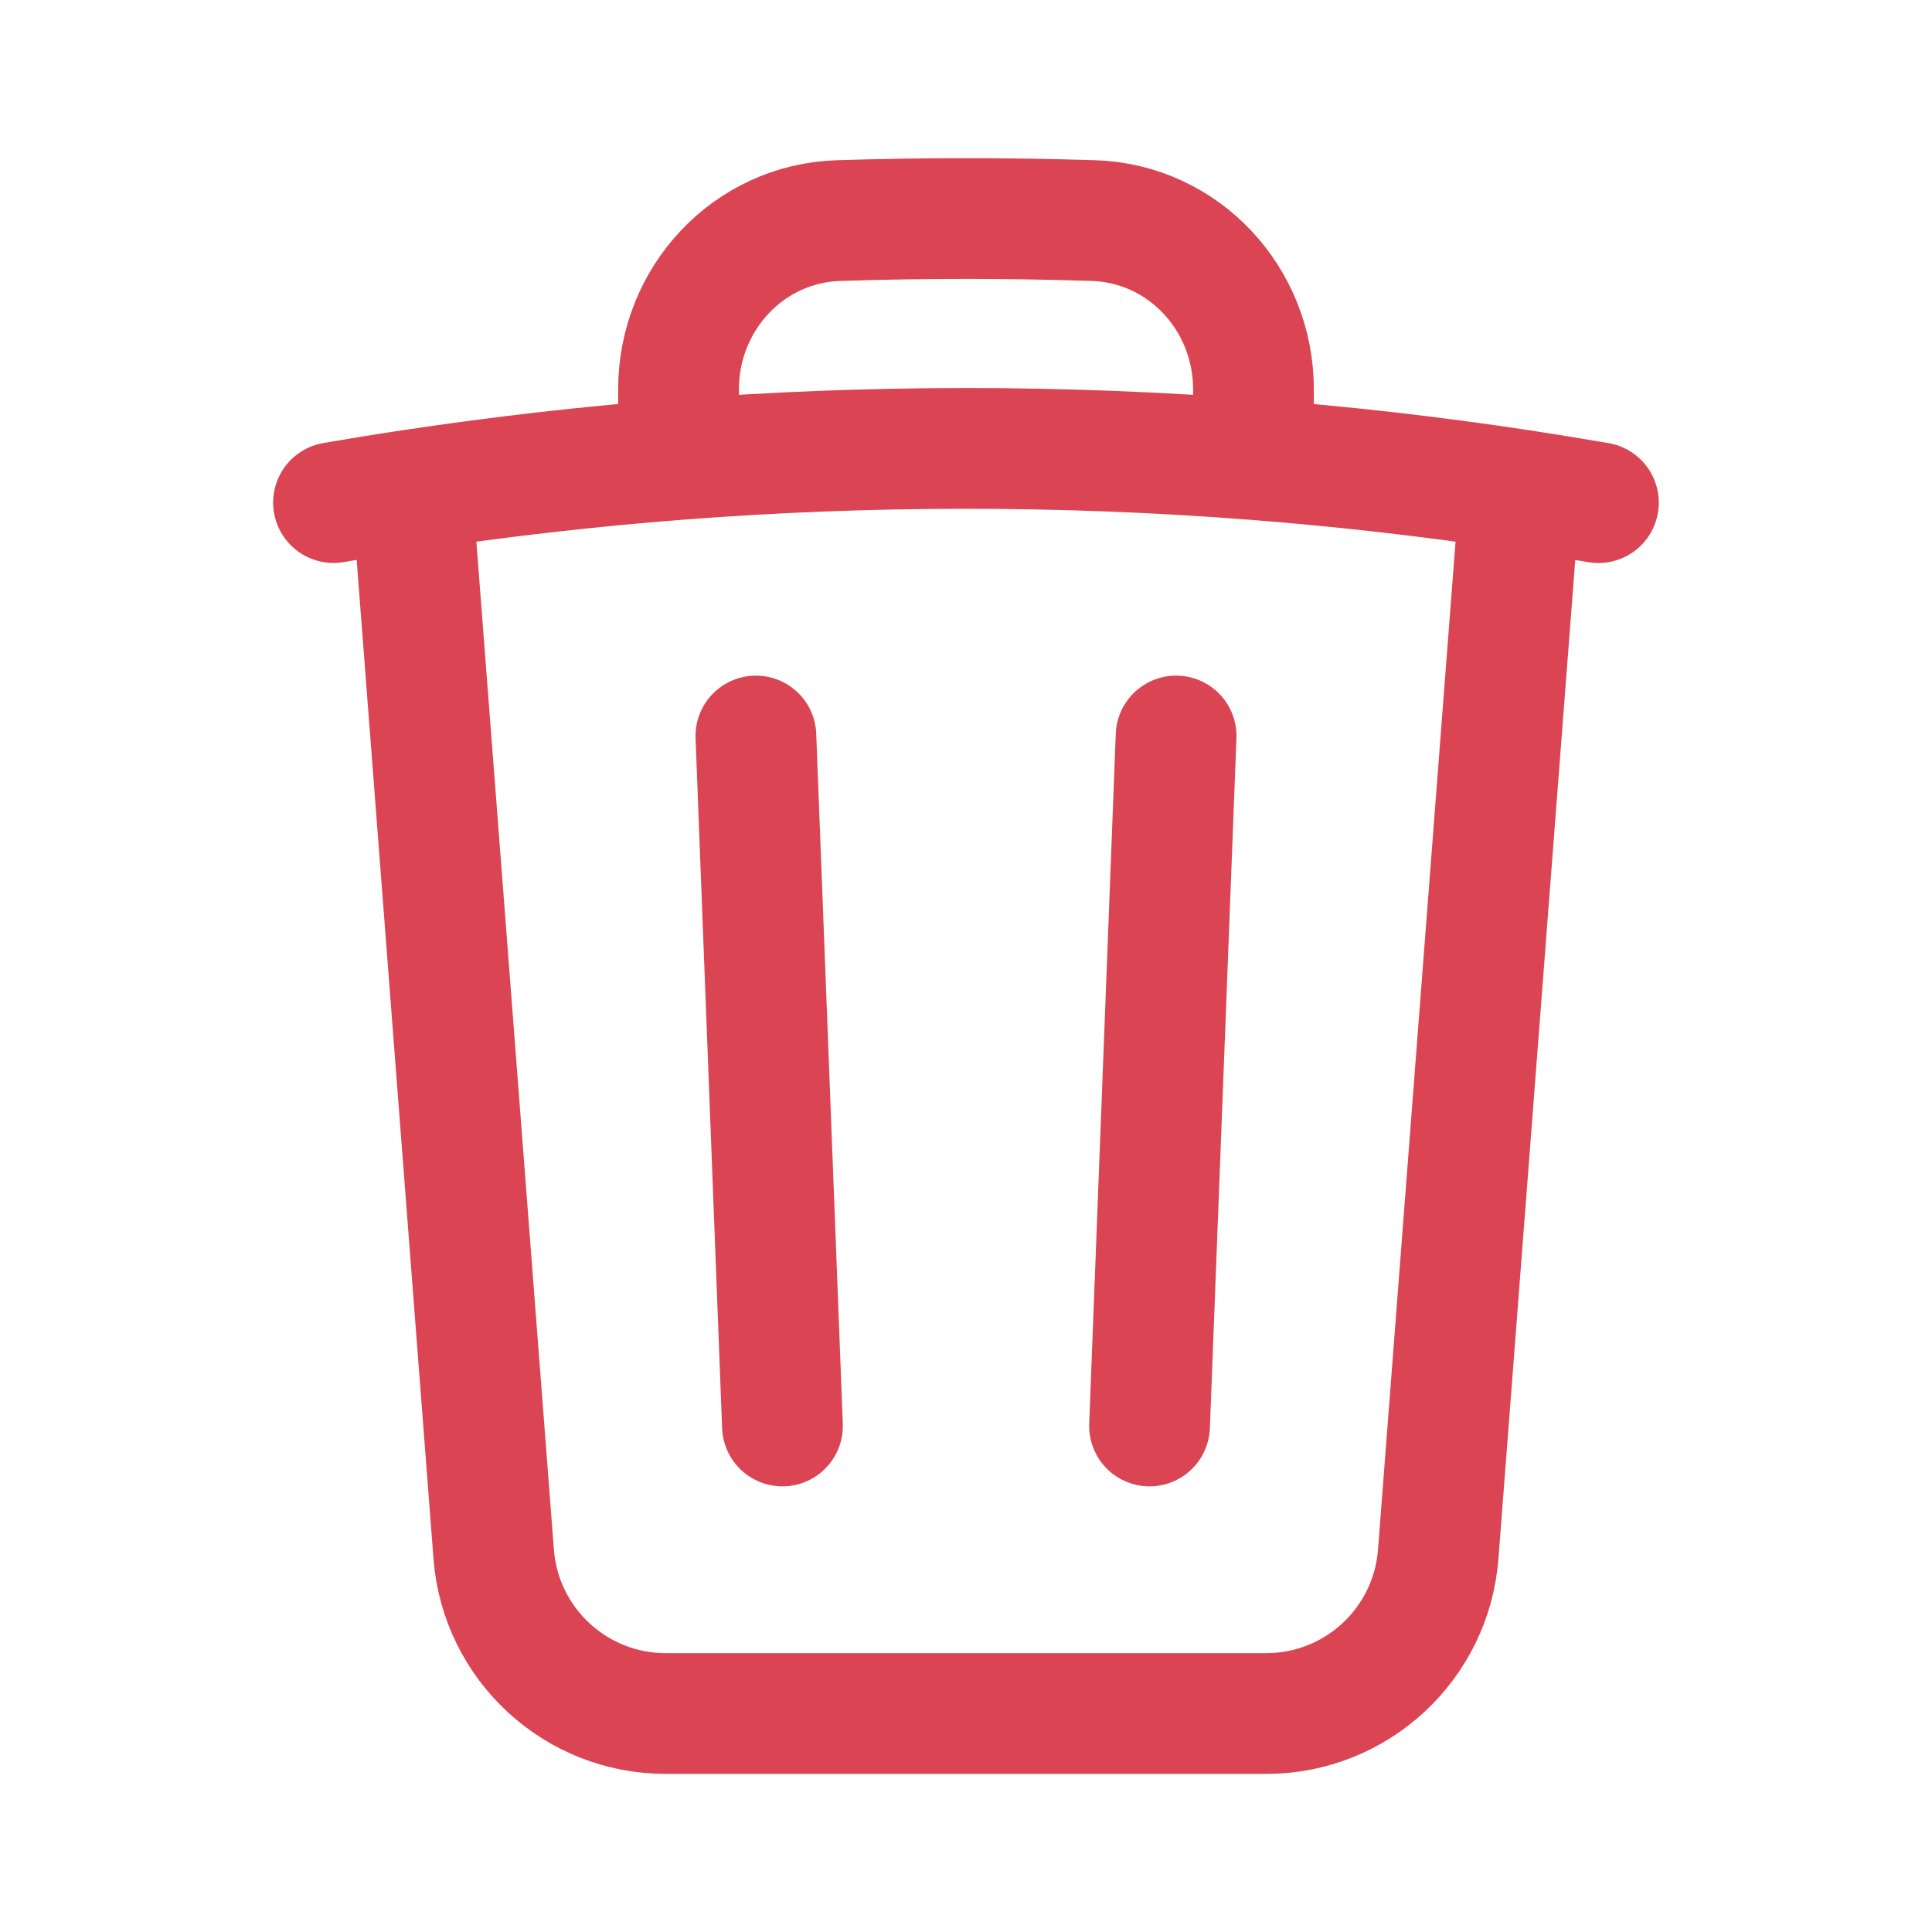
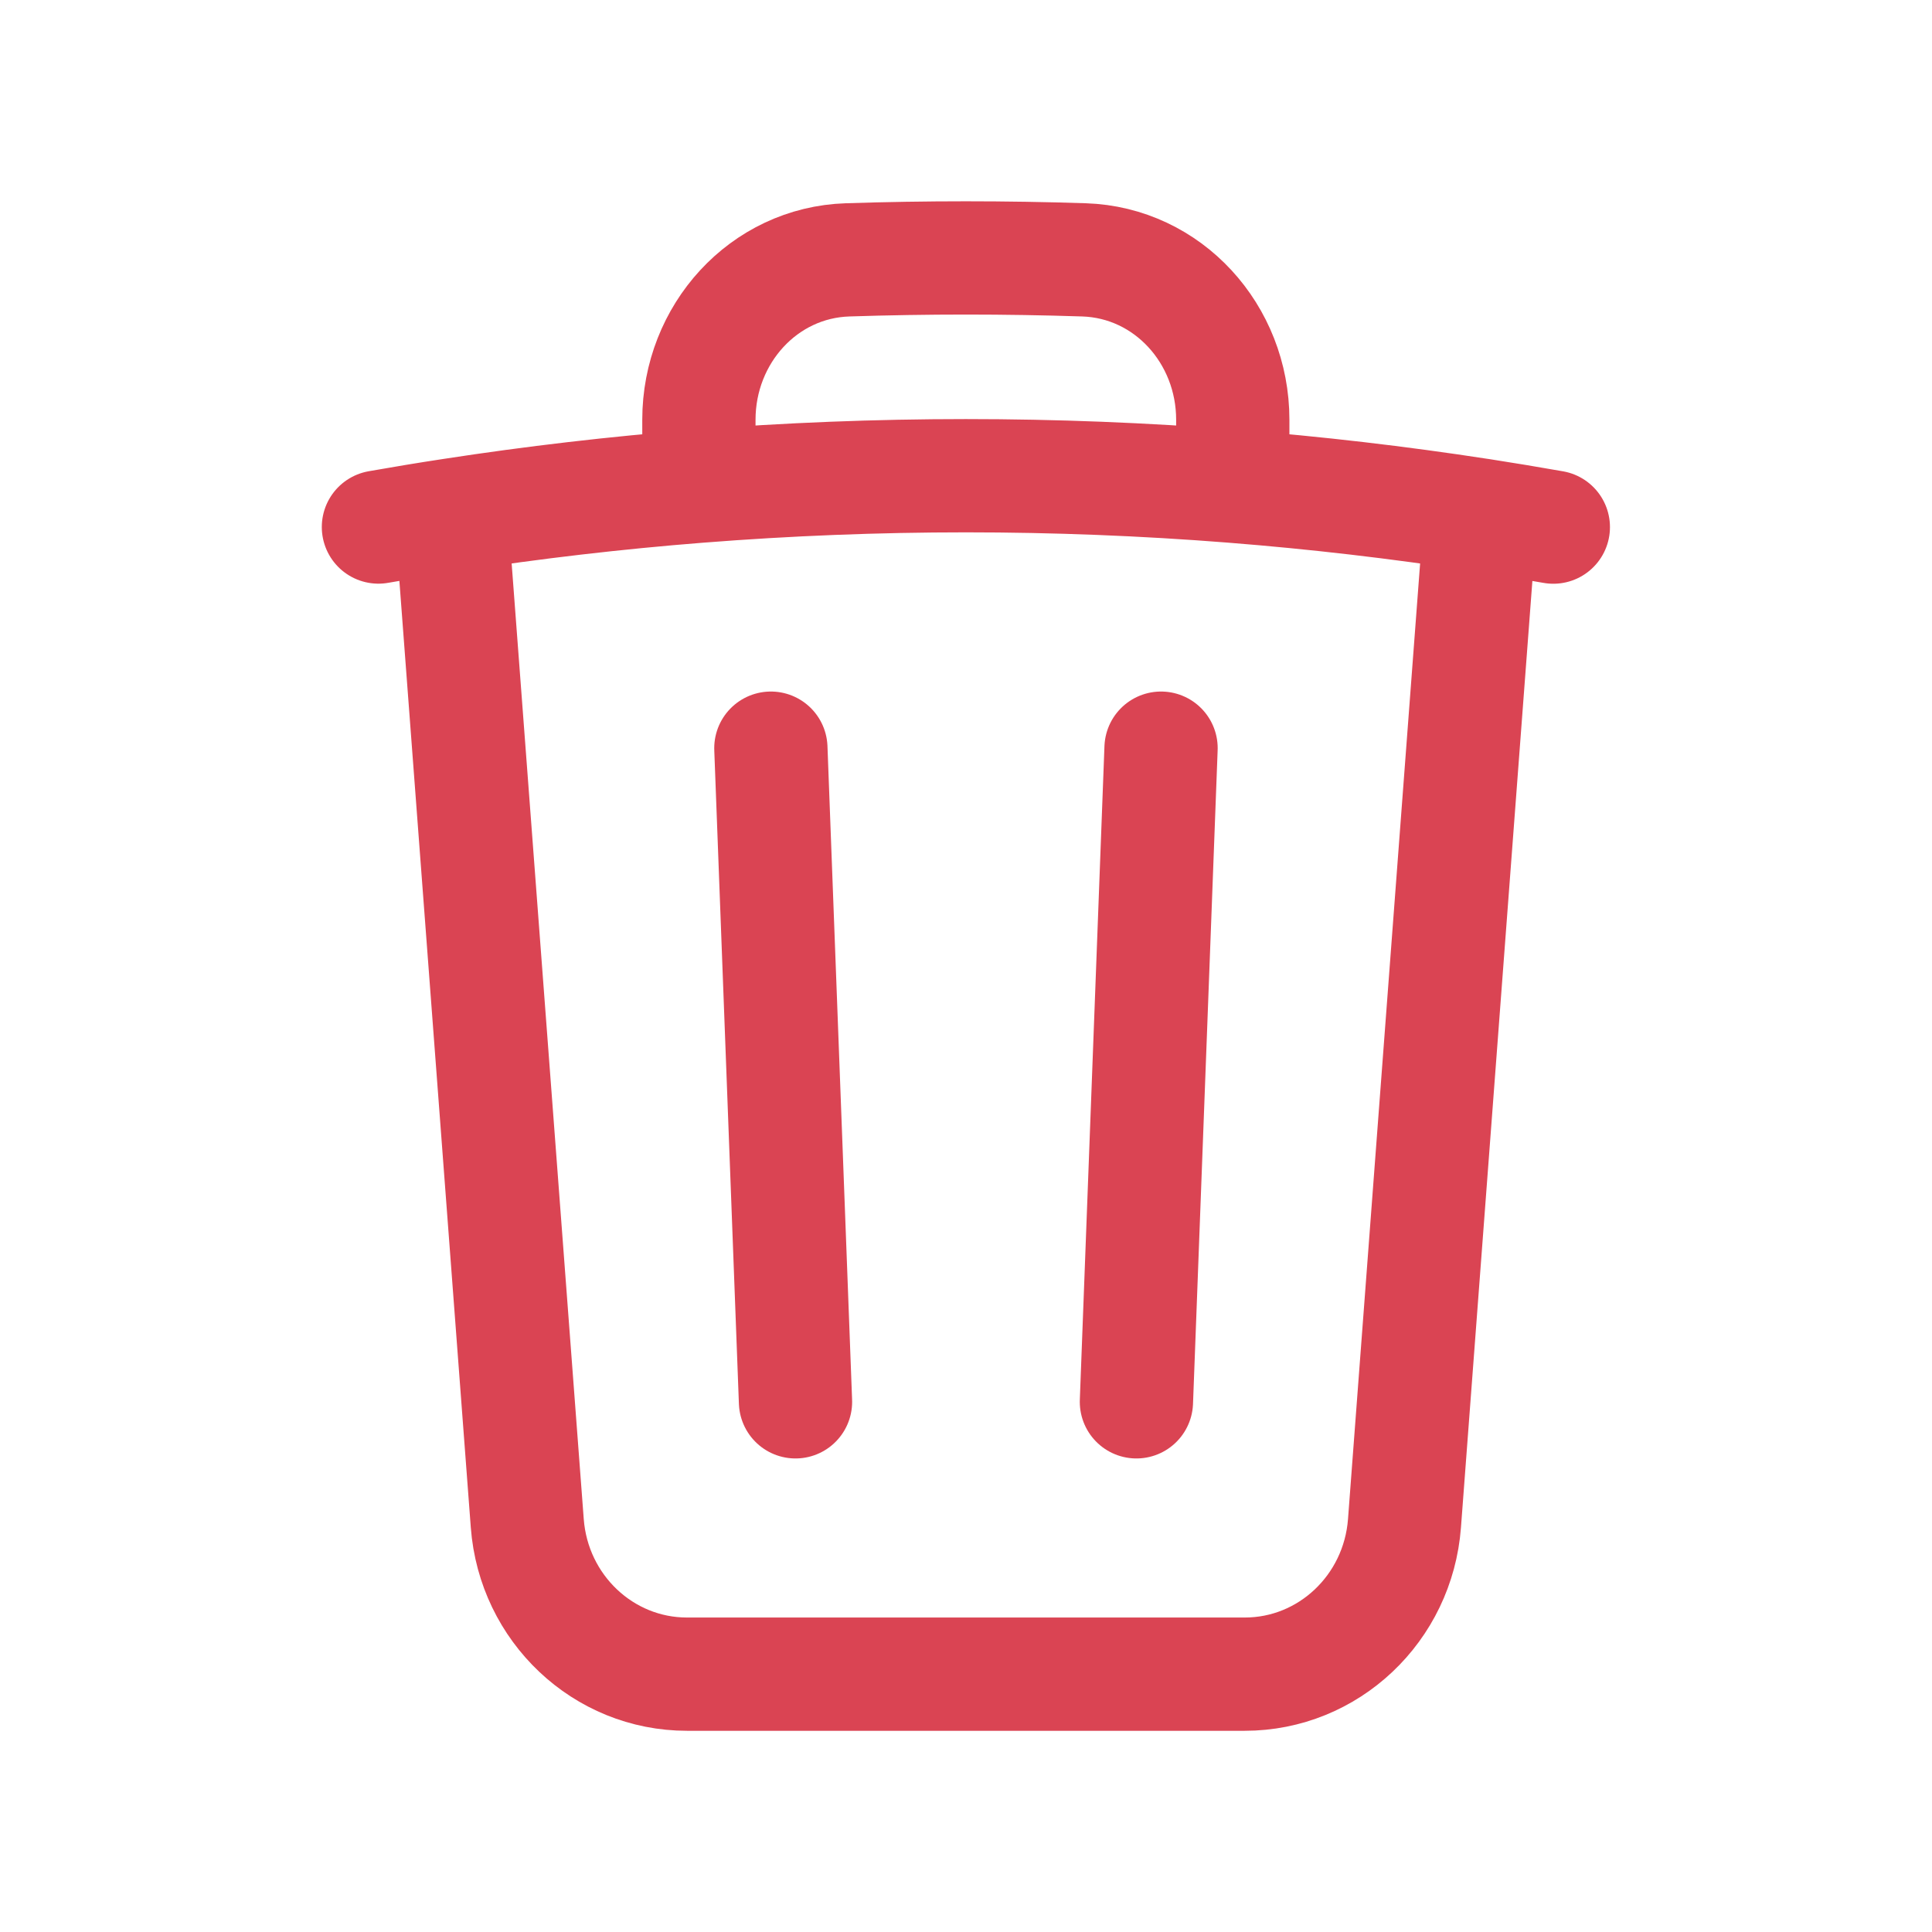
<svg xmlns="http://www.w3.org/2000/svg" fill="none" version="1.1" viewBox="0 0 24 24">
  <style id="current-color-scheme" type="text/css">.ColorScheme-Text {
  color:#232629;
  }
  .ColorScheme-NegativeText {
  color:#da4453;
  }</style>
-   <path class="ColorScheme-NegativeText" stroke="currentColor" stroke-width="1.5" stroke-linecap="round" stroke-linejoin="round" d="m14.61 9.143-0.33 8.571m-4.56 0-0.33-8.571m9.493-3.057c0.326 0.05 0.65 0.102 0.973 0.158m-0.973-0.157-1.017 13.221a2.143 2.143 0 0 1-2.137 1.978h-7.459a2.143 2.143 0 0 1-2.137-1.978l-1.017-13.222m13.768 0a45.818 45.816 0 0 0-3.312-0.378m-11.429 0.535c0.324-0.056 0.648-0.109 0.973-0.157m0 0a45.819 45.818 0 0 1 3.312-0.378m7.143 0v-0.872c0-1.124-0.867-2.061-1.99-2.096a49.49 49.488 0 0 0-3.162 0c-1.124 0.035-1.99 0.973-1.99 2.096v0.872m7.143 0a46.35 46.348 0 0 0-7.143 0" />
+   <path class="ColorScheme-NegativeText" d="m14.423 9.294-0.306 8.12m-4.235 0-0.306-8.12m8.816-2.896c0.302 0.047 0.603 0.097 0.904 0.15m-0.904-0.149-0.945 12.524a1.99 2.03 0 0 1-1.985 1.874h-6.927a1.99 2.03 0 0 1-1.985-1.874l-0.945-12.525m12.785 0a42.548 43.402 0 0 0-3.076-0.358m-10.613 0.507c0.301-0.053 0.601-0.103 0.904-0.149m0 0a42.549 43.403 0 0 1 3.076-0.358m6.633 0v-0.826c0-1.065-0.805-1.952-1.848-1.986a45.958 46.88 0 0 0-2.936 0c-1.044 0.033-1.848 0.922-1.848 1.986v0.826m6.633 0a43.042 43.906 0 0 0-6.633 0" stroke="currentColor" stroke-linecap="round" stroke-linejoin="round" stroke-width="1.407" />
</svg>
